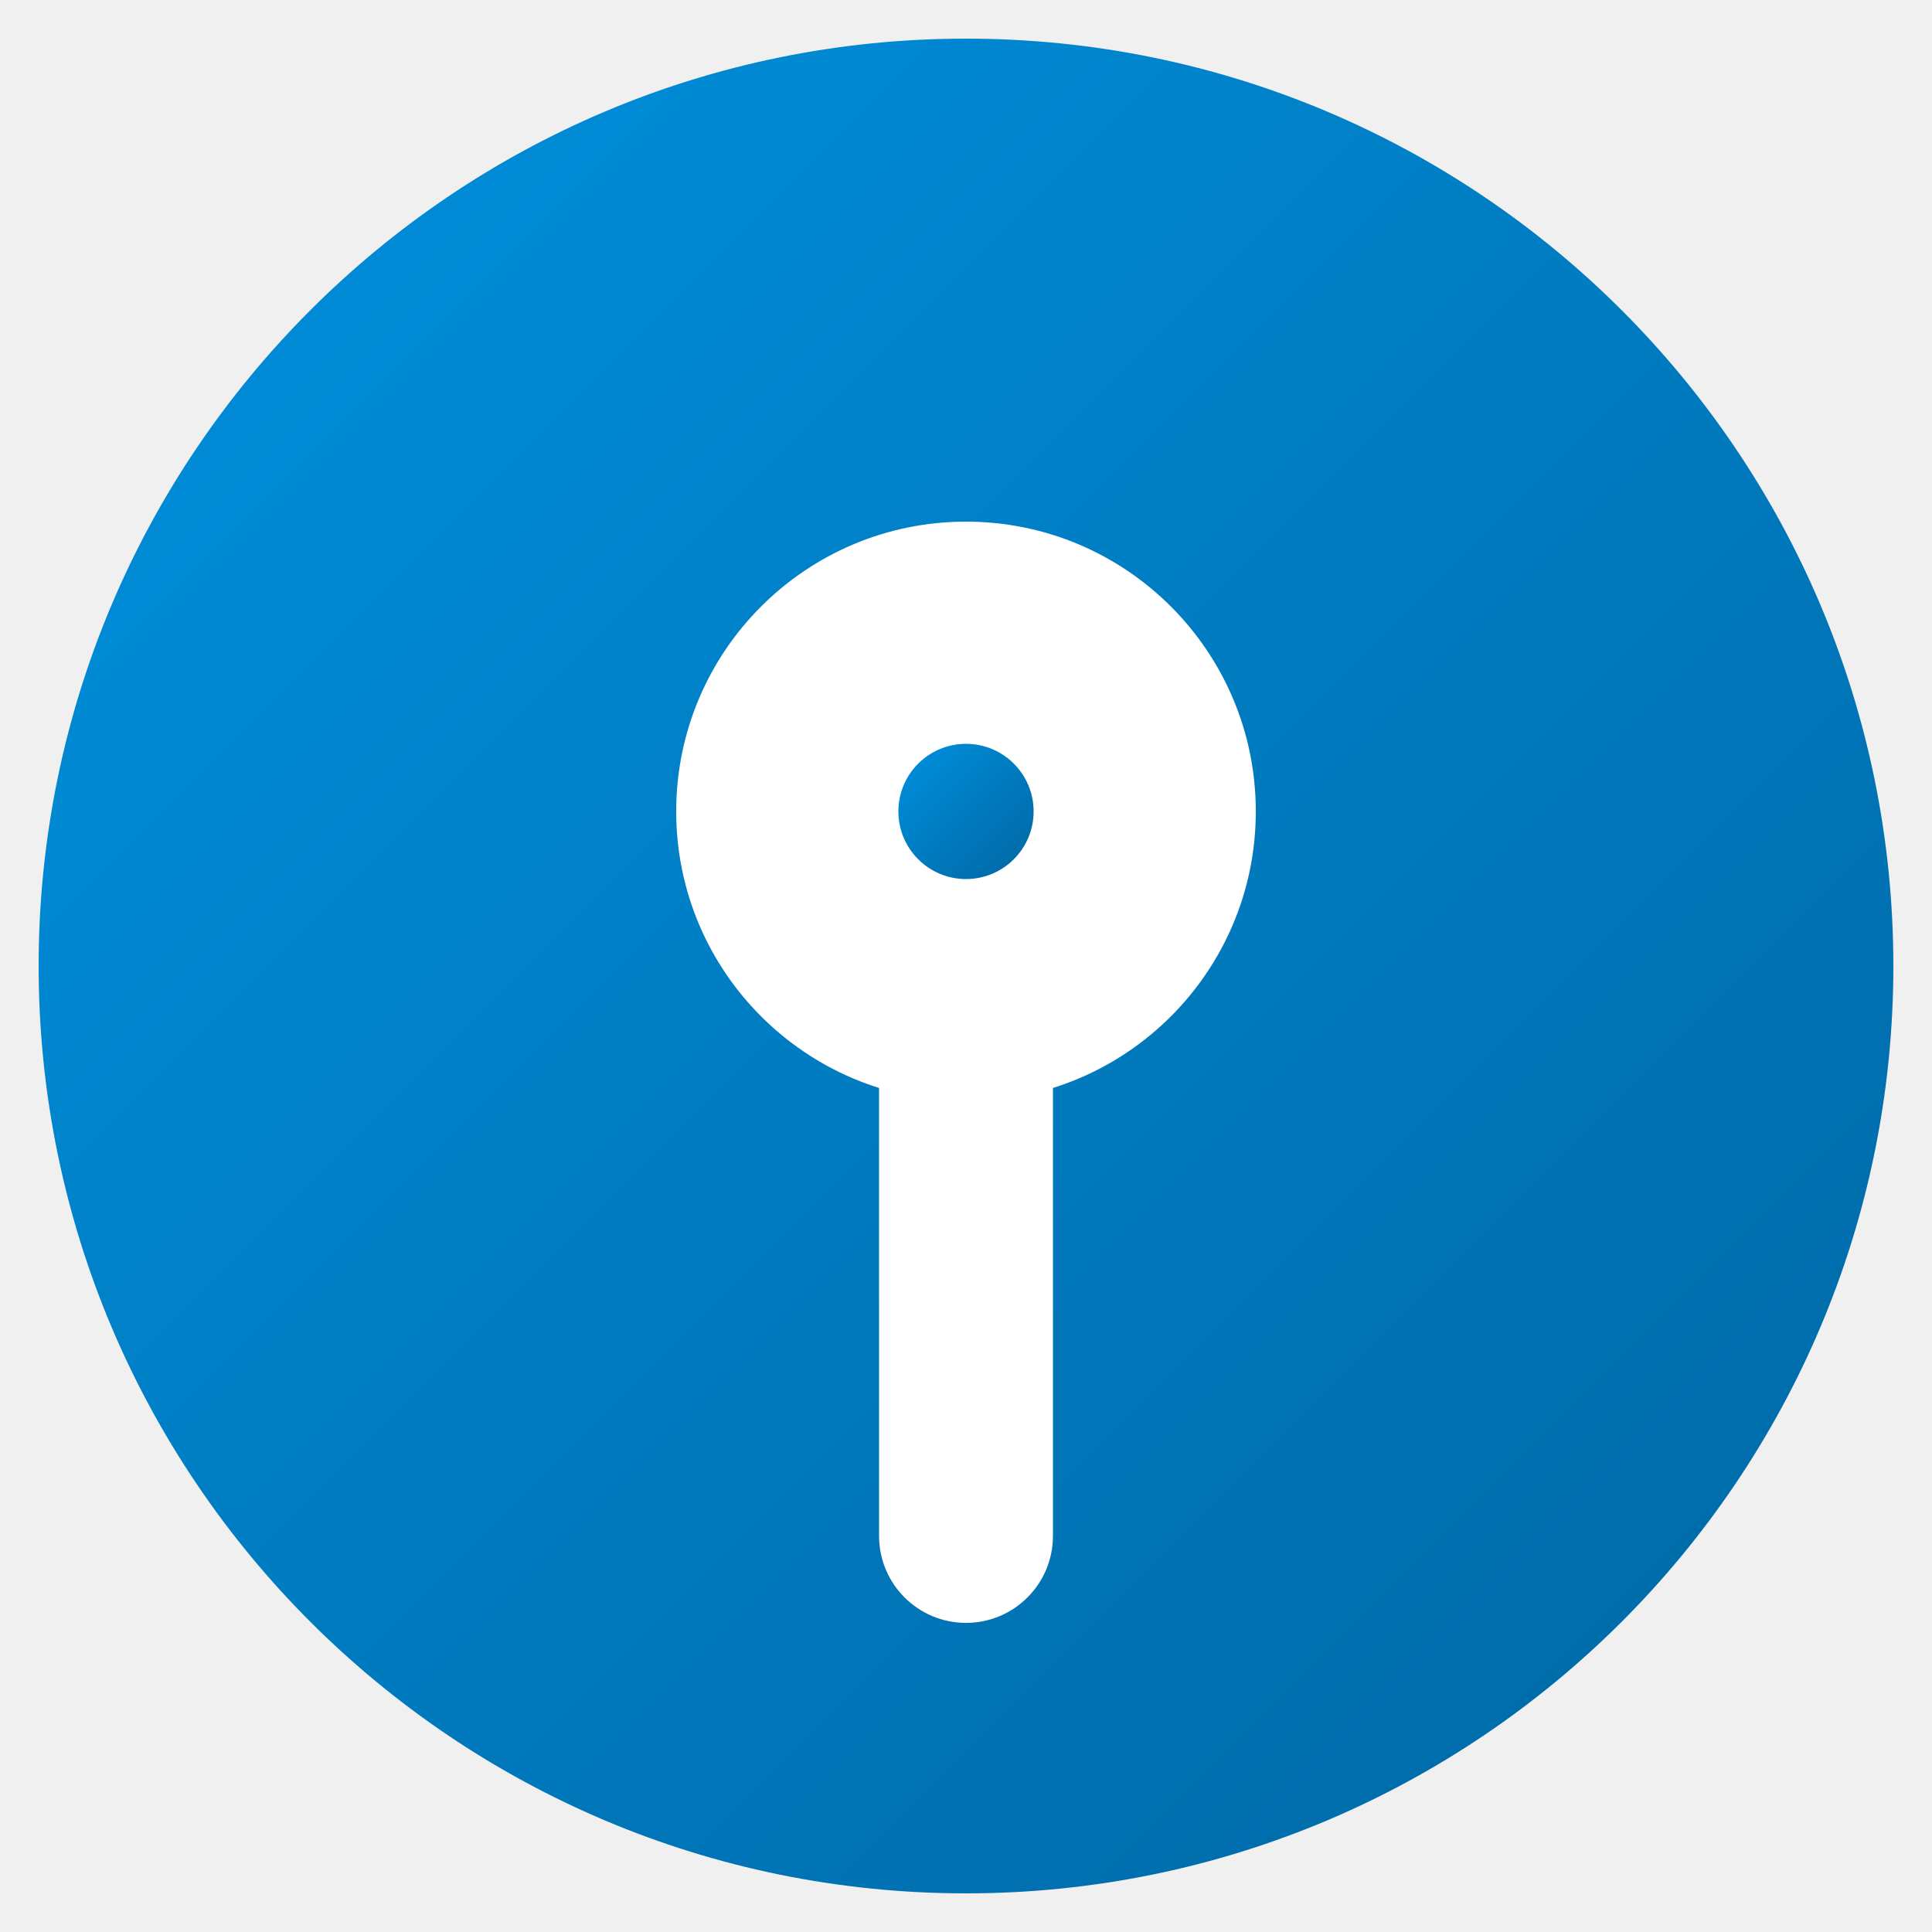
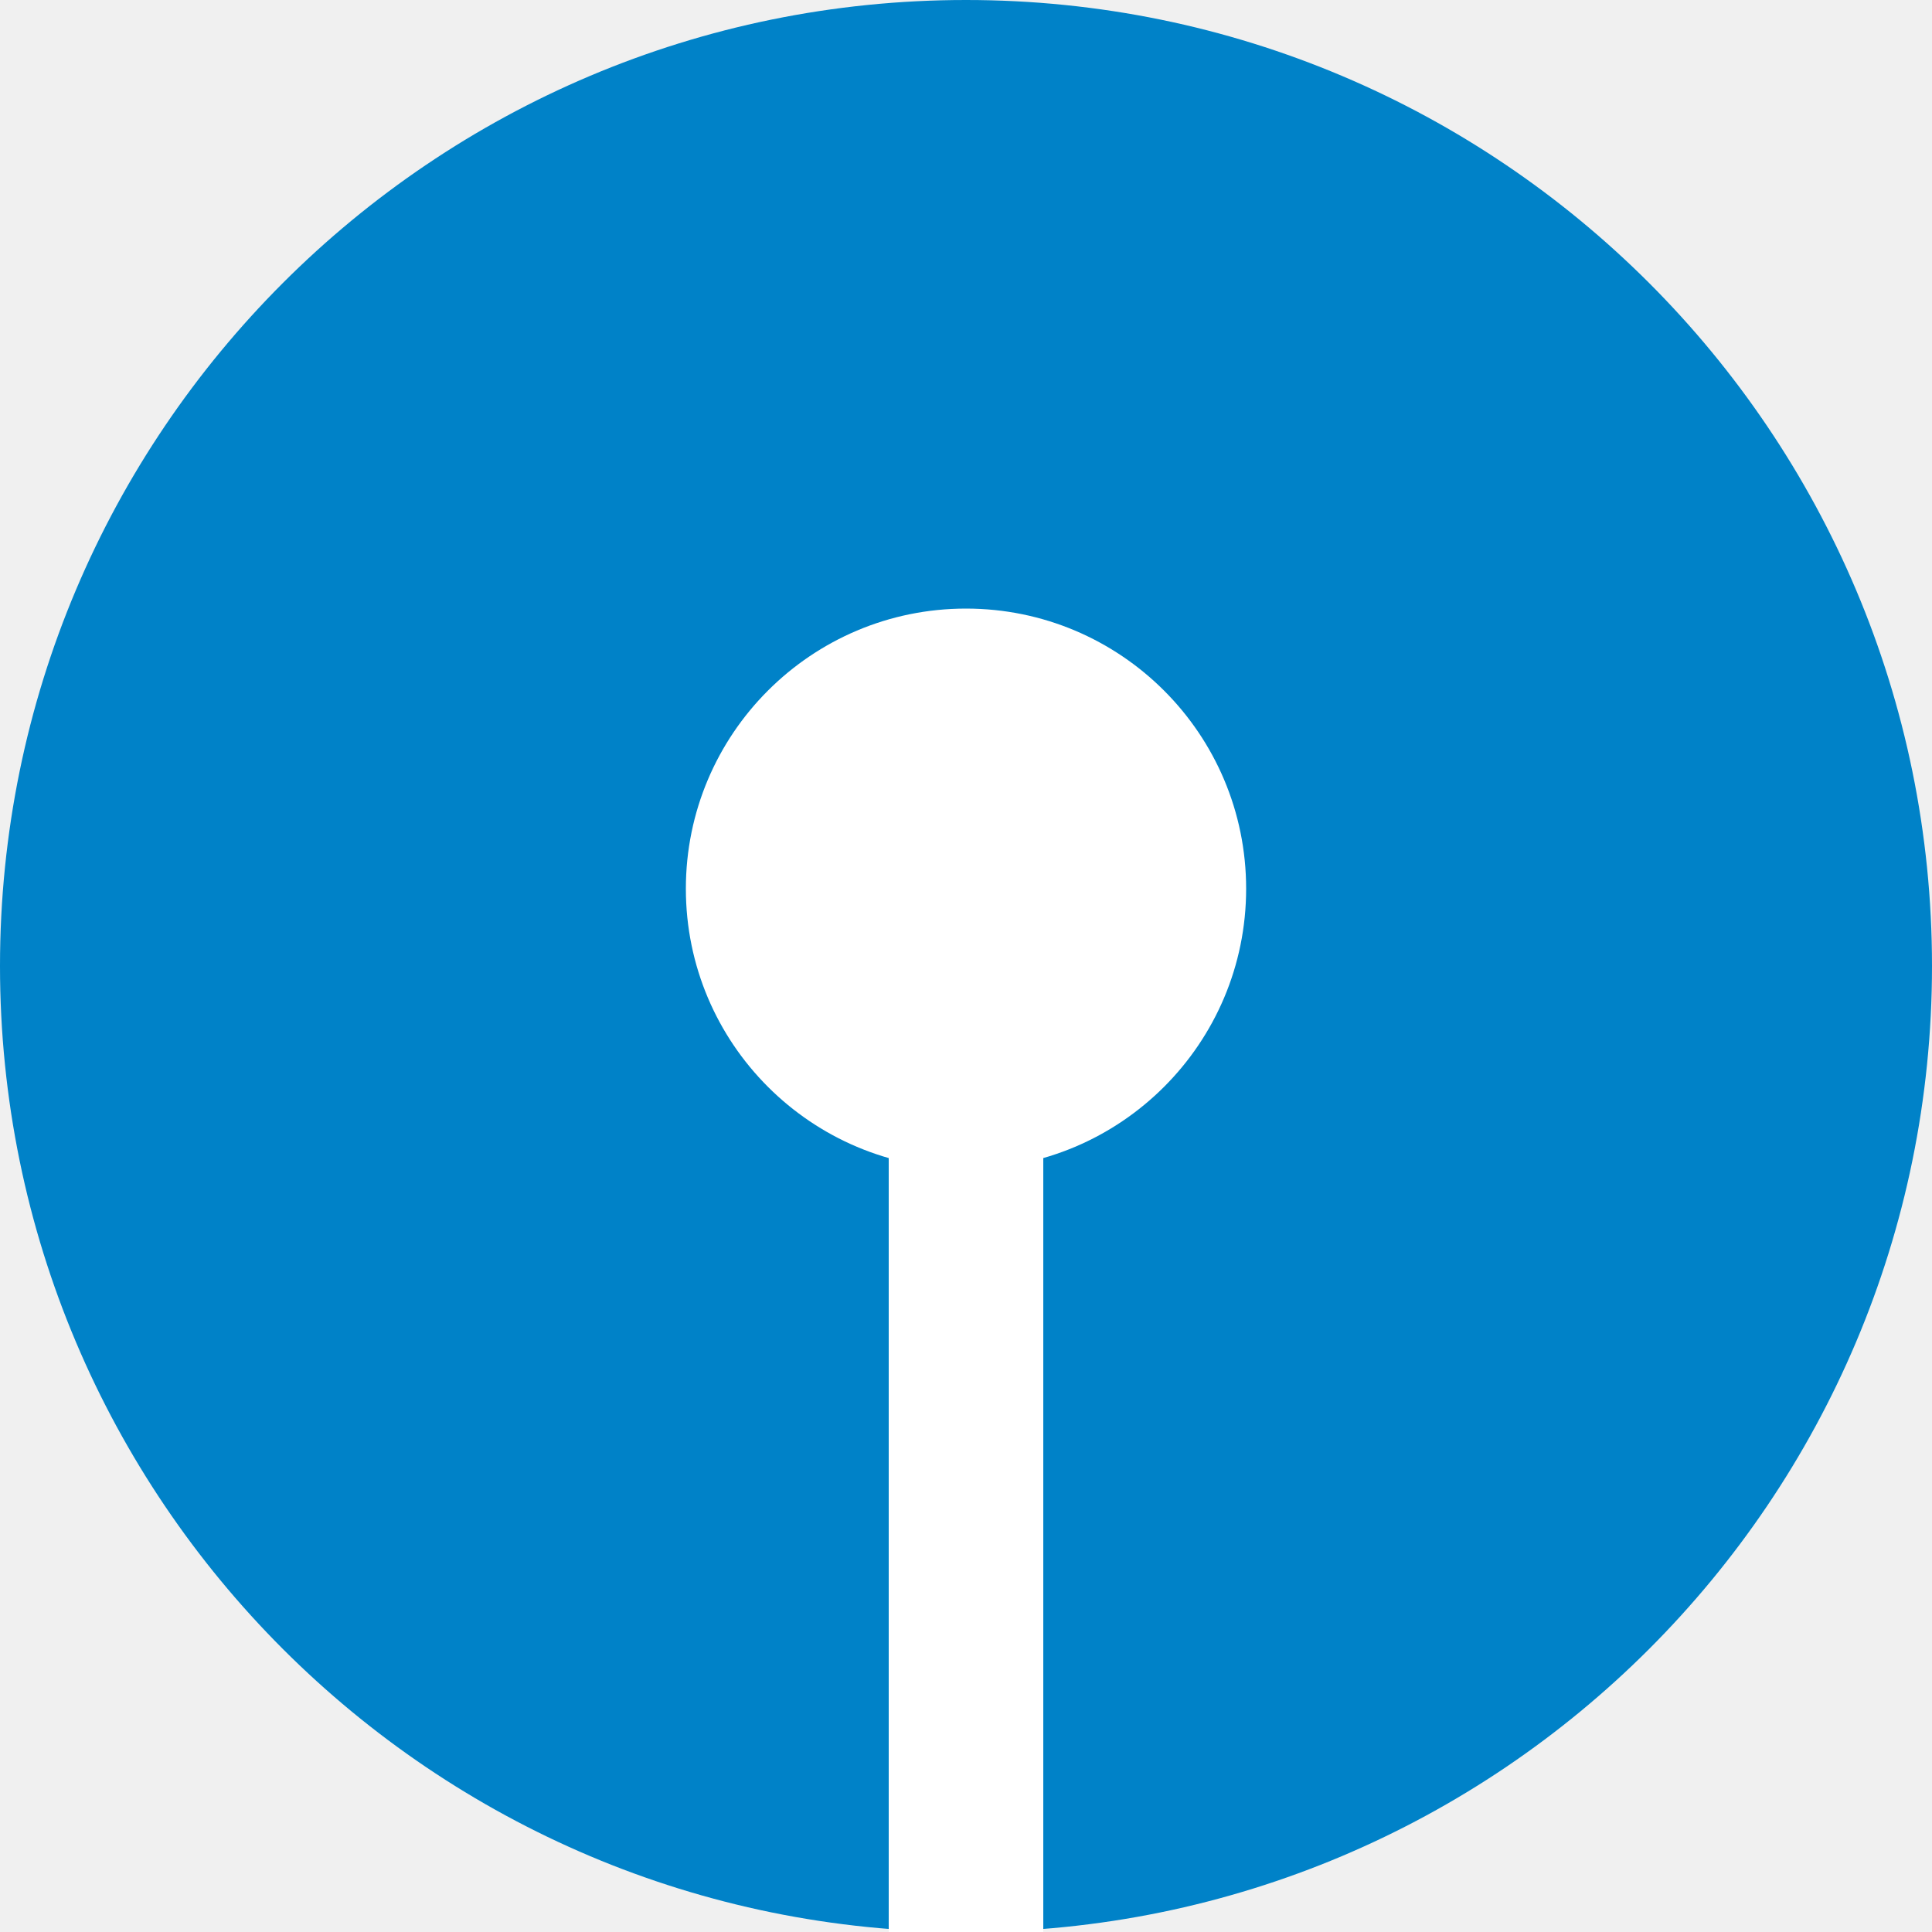
<svg xmlns="http://www.w3.org/2000/svg" viewBox="0 0 100 100" width="100%" height="100%">
-   <defs>
-     <linearGradient id="sbi-grad" x1="0%" y1="0%" x2="100%" y2="100%">
-       <stop offset="0%" stop-color="#0091DF" />
-       <stop offset="100%" stop-color="#0066A2" />
-     </linearGradient>
-   </defs>
-   <circle cx="50" cy="50" r="48" fill="url(#sbi-grad)" />
-   <circle cx="50" cy="42" r="15" fill="#FFFFFF" />
-   <rect x="45.5" y="42" width="9" height="42" rx="4.5" fill="#FFFFFF" />
-   <circle cx="50" cy="42" r="3.5" fill="url(#sbi-grad)" />
+   <circle cx="50" cy="50" r="50" fill="#0082C8" />
+   <circle cx="50" cy="46" r="14.5" fill="#FFFFFF" />
+   <rect x="46" y="46" width="8" height="54" fill="#FFFFFF" />
</svg>
